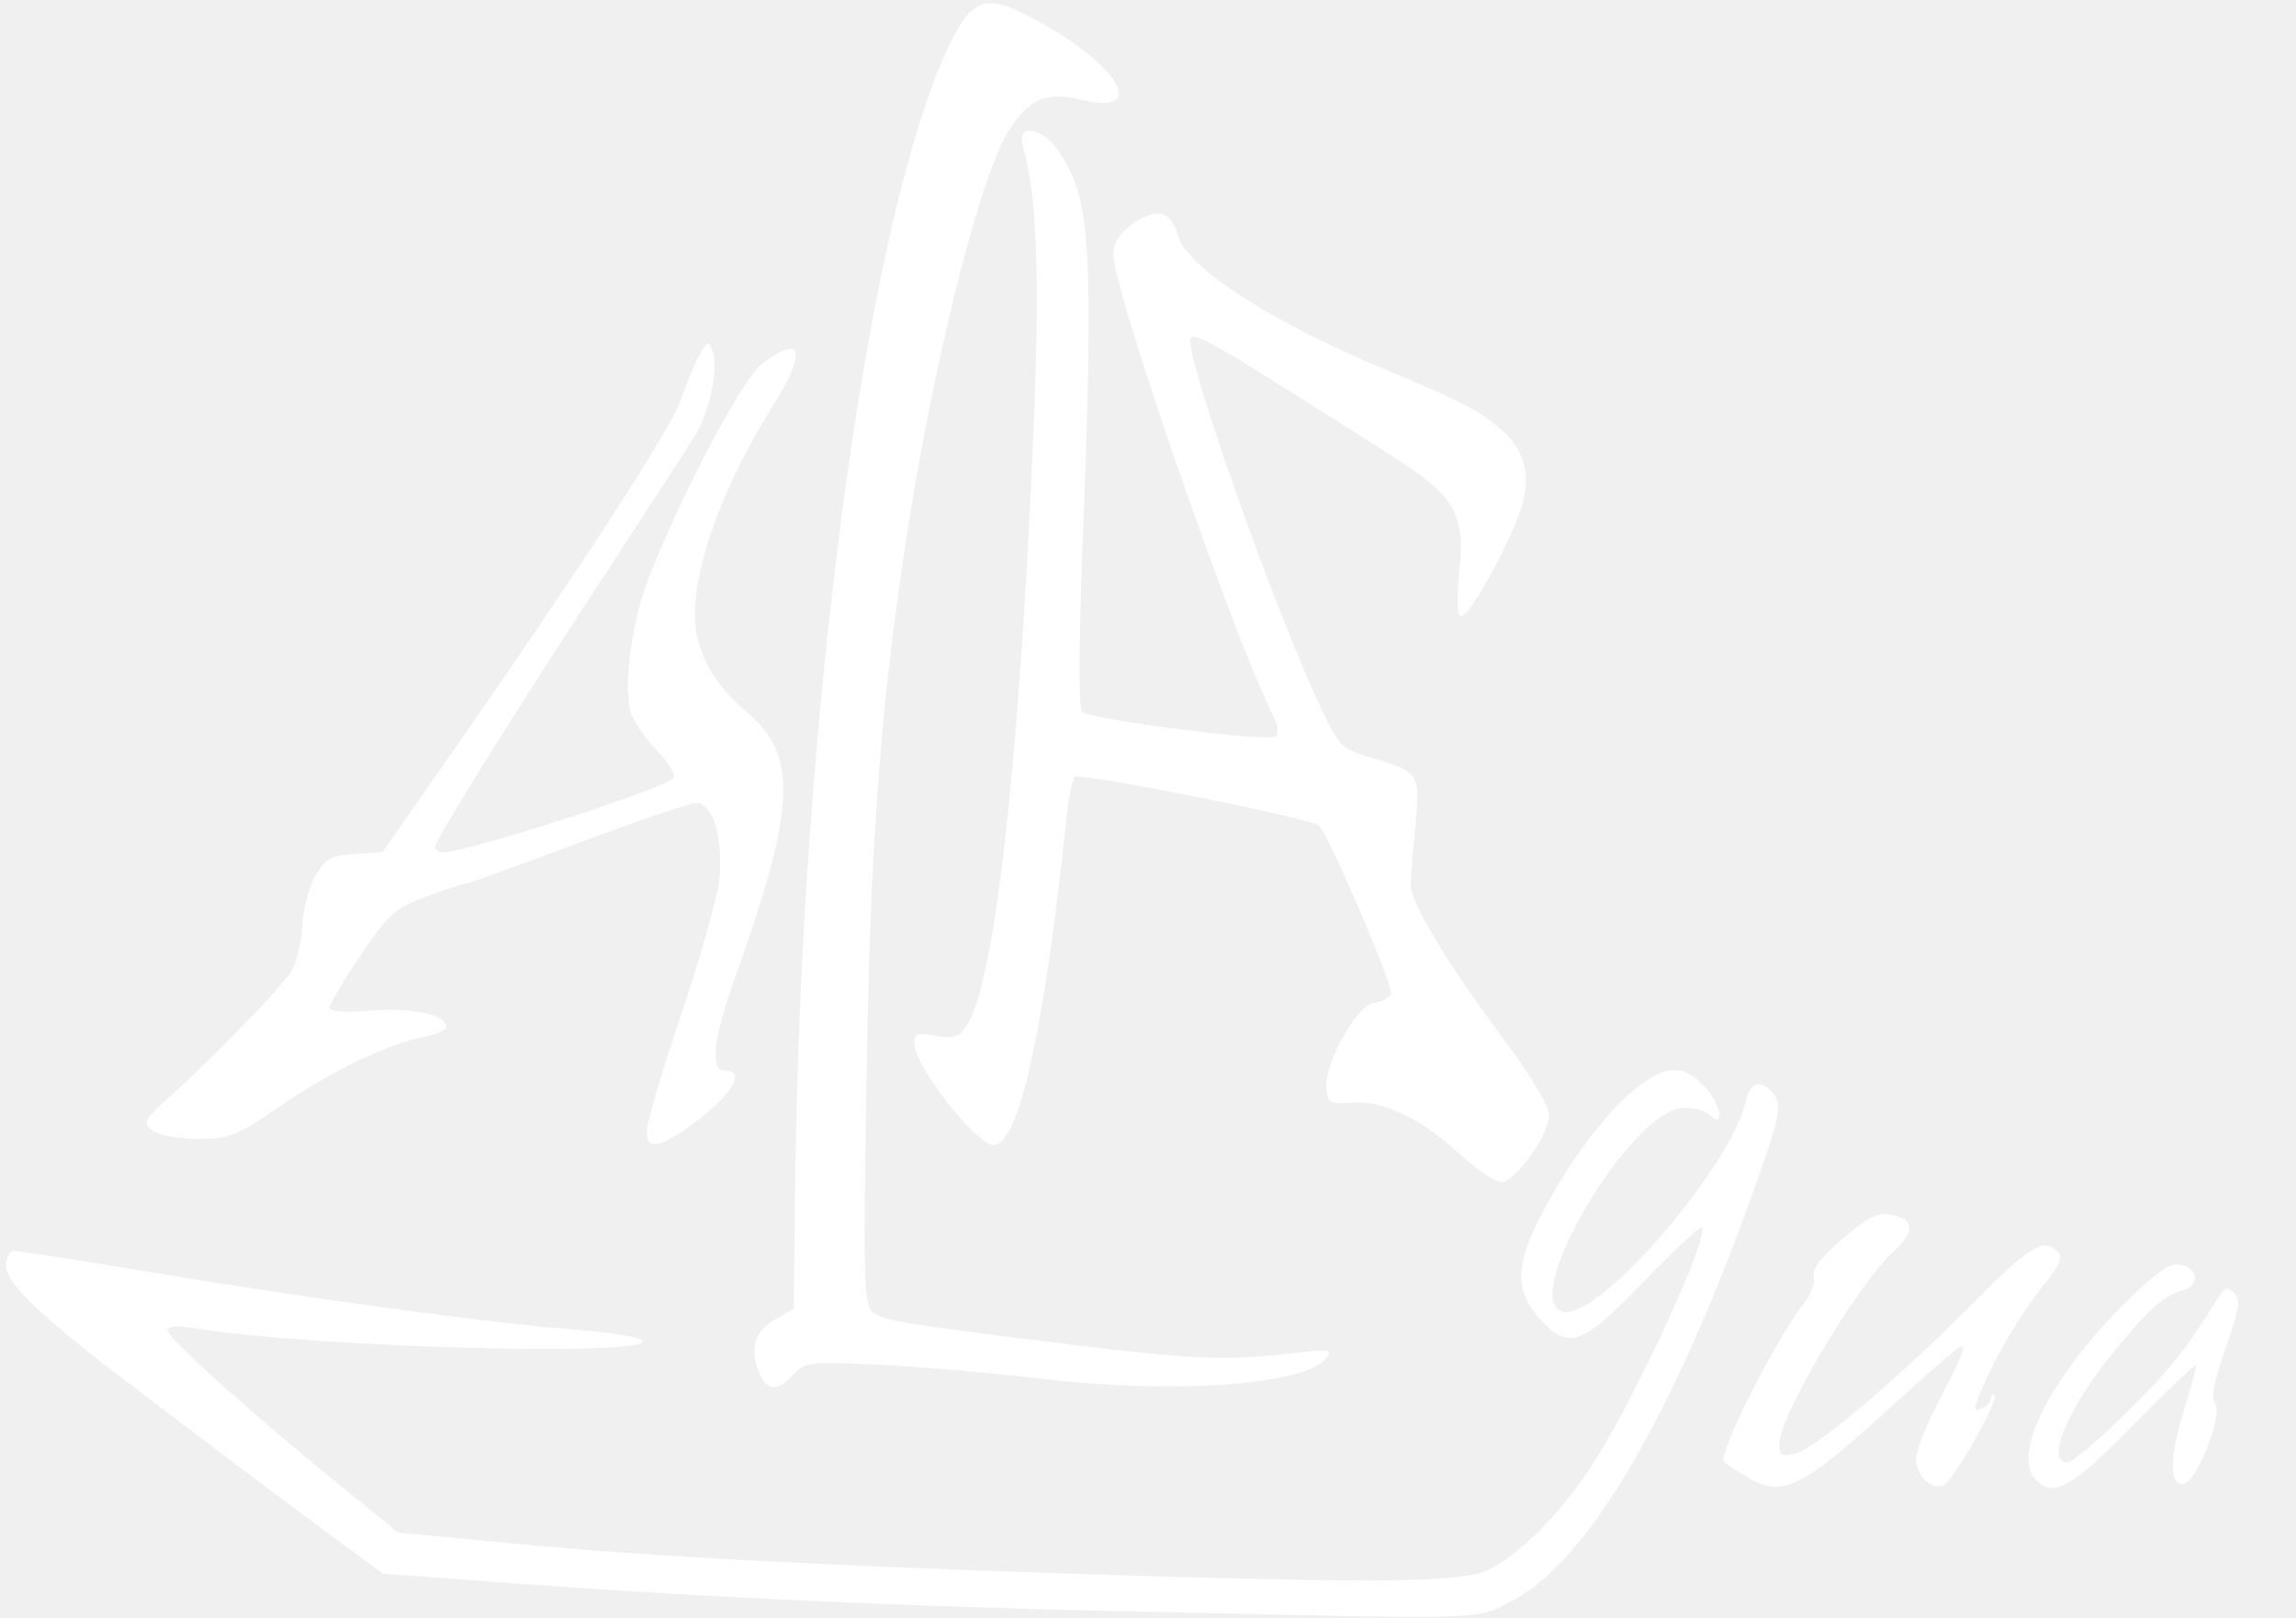
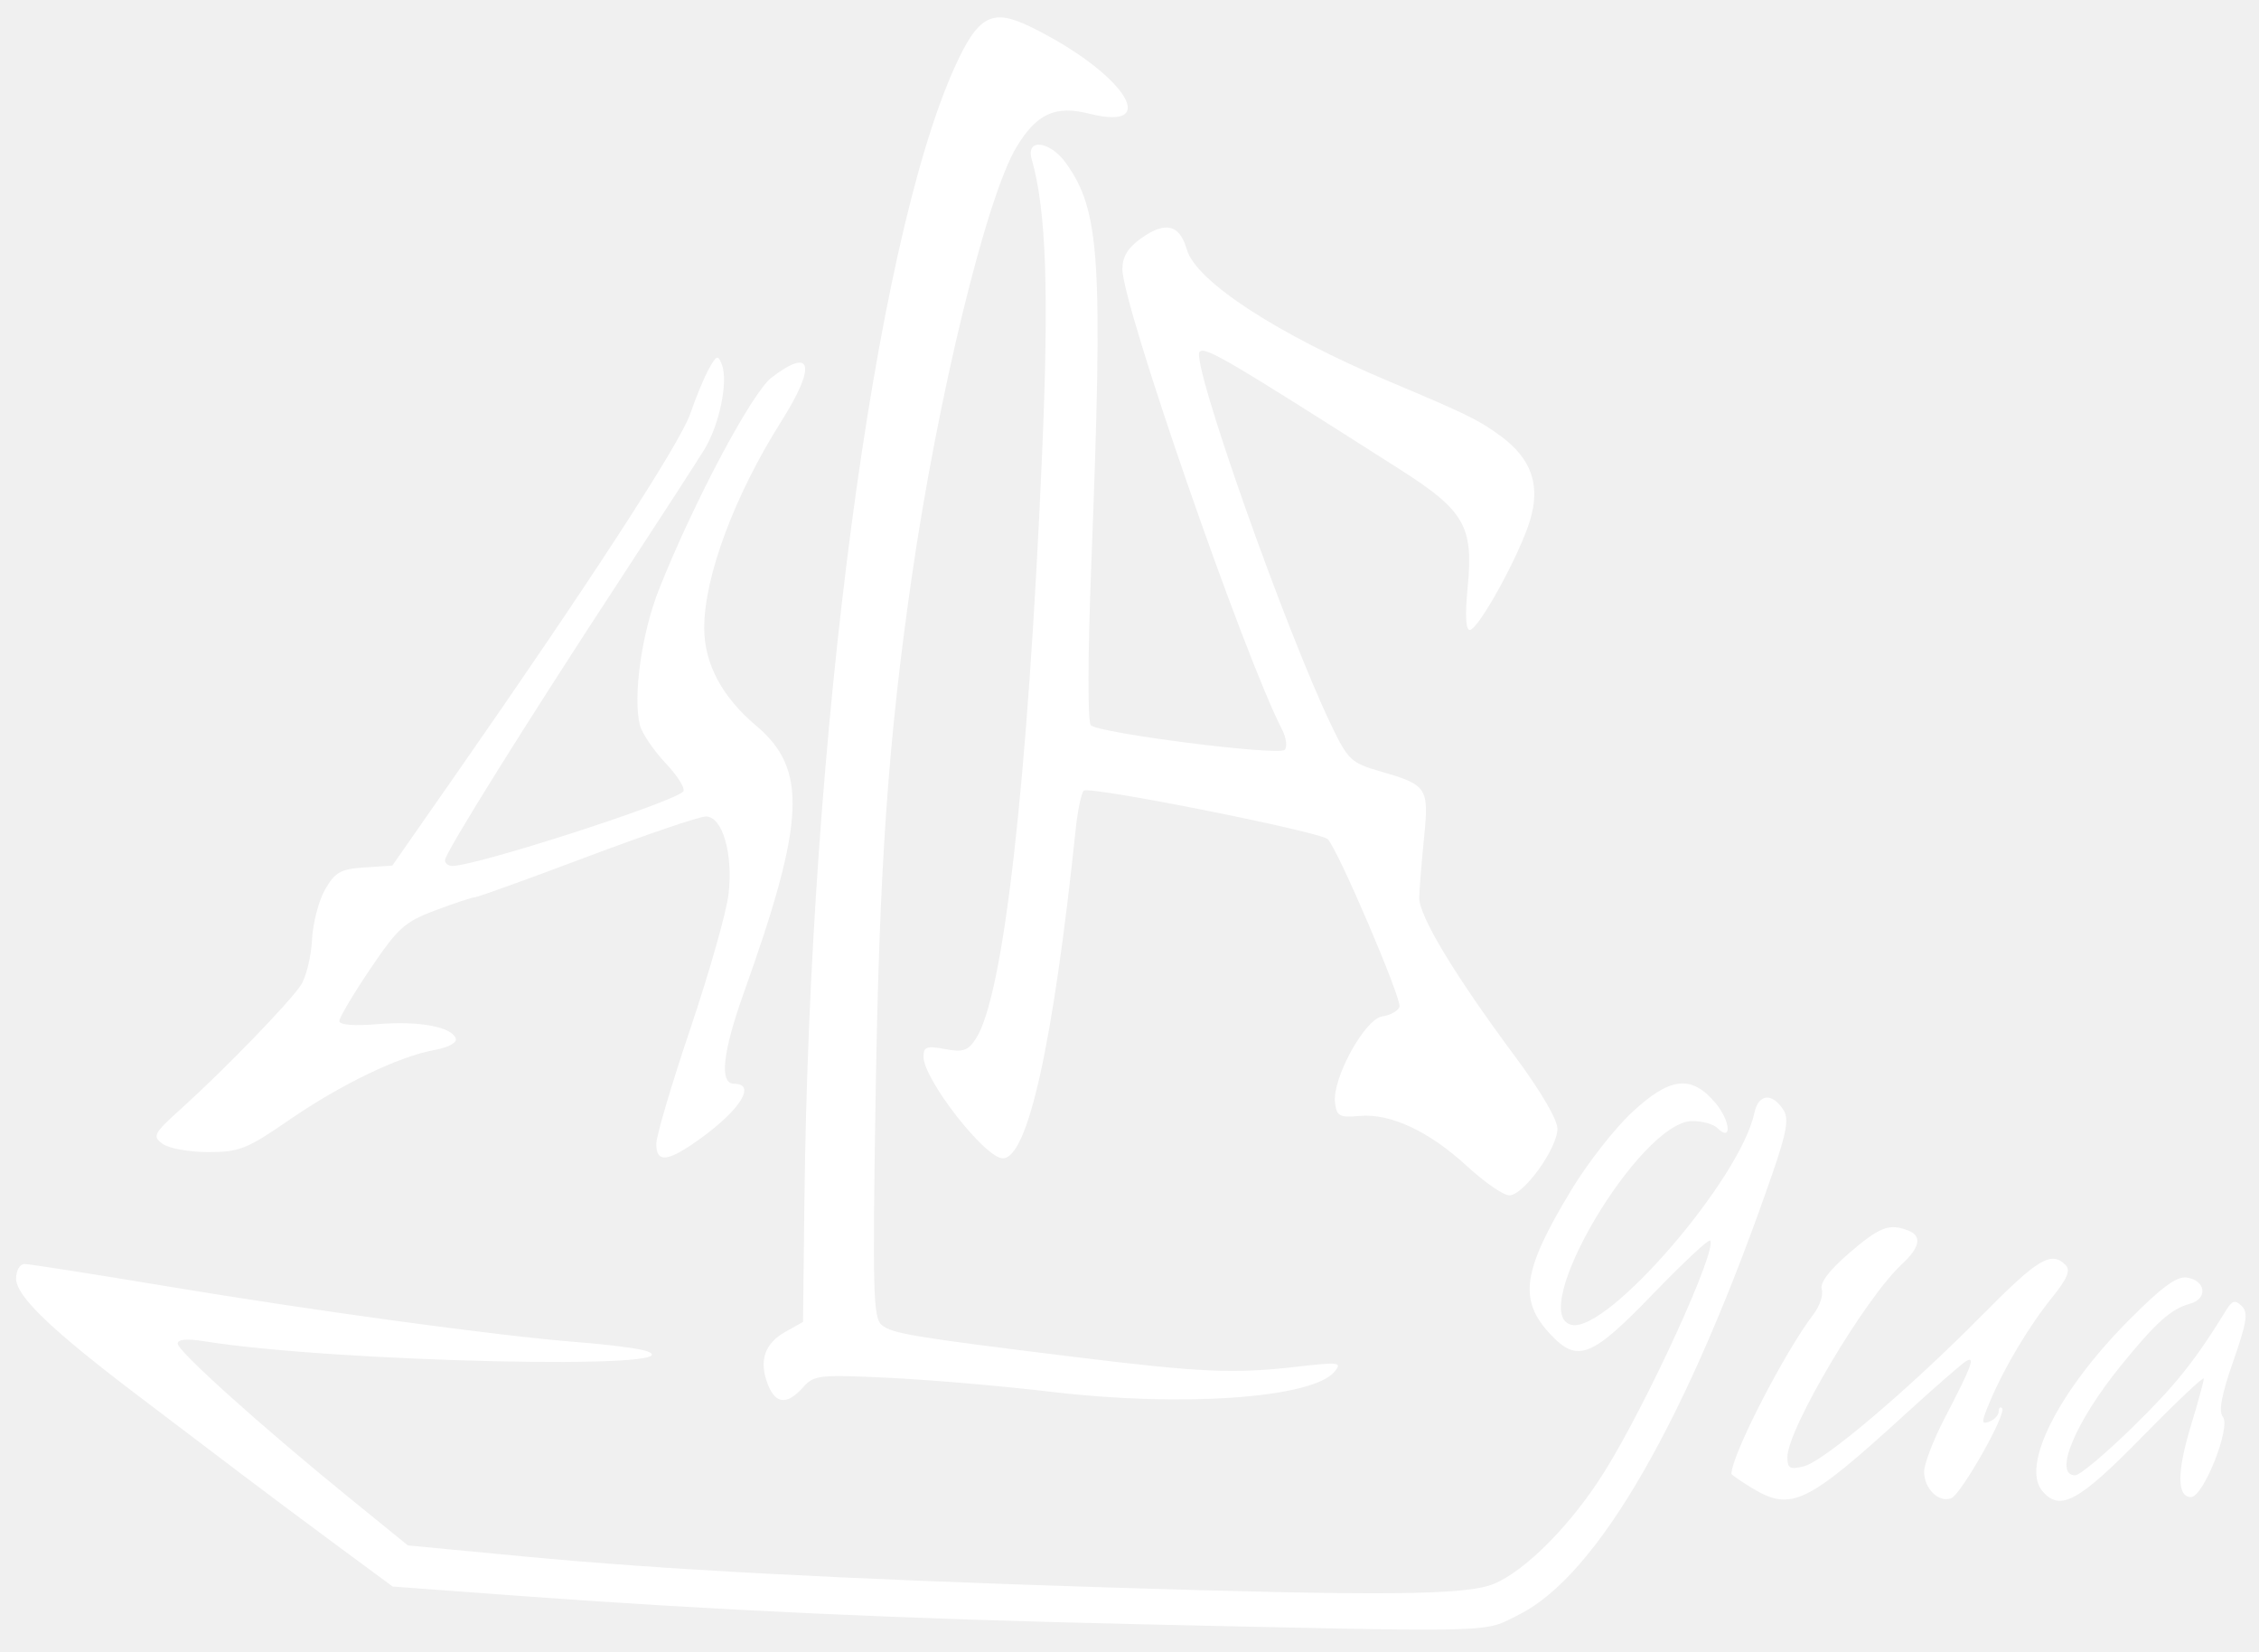
- <svg xmlns="http://www.w3.org/2000/svg" width="369" height="260" id="svg3003" version="1.1">
+ <svg xmlns="http://www.w3.org/2000/svg" width="275" height="201" id="svg3003" version="1.1">
  <defs id="defs3005" />
-   <g id="layer1" transform="translate(0,-792.3622)">
-     <path style="fill:#ffffff" d="m 180.953,1051.355 c -36.86,-0.819 -67.694,-2.232 -98.957,-4.535 l -20.457,-1.507 -9.043,-6.676 c -4.973,-3.672 -11.743,-8.728 -15.043,-11.235 -3.3,-2.507 -10.725,-8.137 -16.5,-12.509 -14.349,-10.865 -20,-16.272 -20,-19.137 0,-1.302 0.602,-2.334 1.361,-2.334 0.748,0 10.761,1.566 22.25,3.48 24.522,4.085 54.185,8.124 66.889,9.108 4.95,0.383 9.9,1.031 11,1.438 8.299,3.077 -50.38,1.762 -71.25,-1.598 -2.78,-0.448 -4.25,-0.314 -4.25,0.387 0,1.208 13.513,13.345 27.629,24.815 l 9.406,7.643 18.733,1.784 c 21.863,2.082 50.629,3.611 93.233,4.955 44.898,1.416 58.32,1.297 62.782,-0.559 5.13,-2.133 12.506,-9.606 17.748,-17.98 6.878,-10.988 18.305,-35.973 17.033,-37.244 -0.252,-0.252 -4.419,3.646 -9.261,8.663 -9.846,10.203 -12.101,11.072 -16.486,6.358 -5.149,-5.535 -4.44,-10.215 3.534,-23.345 2.537,-4.177 6.852,-9.69 9.589,-12.25 6.156,-5.758 9.616,-6.161 13.48,-1.57 2.461,2.925 2.697,6.43 0.269,4.002 -0.598,-0.598 -2.386,-1.087 -3.974,-1.087 -8.444,0 -26.919,31.245 -19.393,32.798 5.846,1.206 27.148,-23.529 29.362,-34.096 0.652,-3.112 2.896,-3.324 4.709,-0.446 0.862,1.369 0.482,3.568 -1.717,9.945 -13.683,39.676 -28.141,64.865 -40.873,71.209 -5.909,2.944 -2.064,2.85 -61.802,1.522 z m 99.25,-21.923 c -1.788,-1.09 -3.25,-2.101 -3.249,-2.246 0.006,-2.995 8.508,-19.537 13.195,-25.672 1.012,-1.324 1.611,-3.127 1.331,-4.007 -0.331,-1.043 1.208,-3.078 4.418,-5.843 4.889,-4.211 6.431,-4.803 9.473,-3.636 2.293,0.88 1.948,2.705 -1.033,5.469 -5.93,5.498 -18.385,26.502 -18.385,31.004 0,1.811 0.403,2.036 2.646,1.473 3.271,-0.821 16.885,-12.373 28.834,-24.465 8.825,-8.932 10.984,-10.224 13.268,-7.941 0.862,0.862 0.327,2.164 -2.158,5.25 -3.763,4.672 -7.763,11.377 -10.037,16.822 -1.364,3.268 -1.371,3.649 -0.052,3.143 0.825,-0.317 1.5,-1.053 1.5,-1.635 0,-0.583 0.246,-0.814 0.547,-0.513 0.805,0.805 -6.588,13.865 -8.198,14.483 -1.978,0.759 -4.349,-1.556 -4.349,-4.246 0,-1.268 1.486,-5.155 3.301,-8.638 4.349,-8.344 5.014,-10.118 3.437,-9.174 -0.681,0.408 -5.064,4.233 -9.739,8.501 -15.93,14.543 -18.415,15.735 -24.75,11.873 z m 46.743,0.481 c -3.395,-4.091 2.613,-15.987 13.776,-27.275 5.394,-5.455 7.842,-7.269 9.49,-7.034 3.062,0.437 3.445,3.41 0.542,4.204 -3.063,0.838 -5.458,2.975 -11.09,9.9 -7.399,9.097 -10.995,17.713 -7.394,17.713 0.724,0 4.886,-3.491 9.25,-7.759 6.902,-6.75 9.979,-10.602 15.081,-18.881 0.925,-1.501 1.4,-1.618 2.455,-0.606 1.074,1.03 0.828,2.627 -1.375,8.924 -1.875,5.36 -2.377,8.038 -1.665,8.896 1.355,1.632 -3.122,12.926 -5.123,12.926 -2.265,0 -2.271,-4.047 -0.016,-11.469 1.143,-3.763 2.078,-7.179 2.078,-7.591 0,-0.412 -4.475,3.82 -9.944,9.405 -10.218,10.435 -13.232,12.057 -16.063,8.647 z M 121.872,1012.711 c -1.424,-3.746 -0.484,-6.503 2.858,-8.381 l 2.834,-1.592 0.222,-19.408 c 0.86,-75.096 11.238,-153.595 24.096,-182.252 3.804,-8.479 6.05,-9.719 12.193,-6.736 14.895,7.234 21.566,17.045 9.529,14.014 -5.436,-1.369 -8.42,-0.008 -11.657,5.313 -4.852,7.978 -12.686,40.137 -16.915,69.434 -3.77,26.121 -5.186,46.413 -5.778,82.829 -0.518,31.855 -0.406,36.159 0.973,37.303 1.674,1.389 4.989,1.938 31.225,5.165 20.092,2.471 25.486,2.708 35.5,1.558 6.901,-0.793 7.391,-0.73 6.142,0.784 -3.523,4.269 -24.509,5.759 -45.642,3.241 -7.7,-0.918 -19.4,-1.927 -26,-2.244 -11.359,-0.545 -12.102,-0.462 -13.905,1.554 -2.568,2.871 -4.435,2.679 -5.675,-0.582 z m 112.58,-34.984 c -6.103,-5.635 -12.333,-8.56 -17.306,-8.126 -3.298,0.287 -3.724,0.054 -3.983,-2.178 -0.447,-3.87 4.808,-13.432 7.6,-13.828 1.271,-0.18 2.519,-0.868 2.772,-1.529 0.445,-1.159 -9.867,-25.279 -11.533,-26.978 -1.186,-1.209 -38.415,-8.615 -39.266,-7.811 -0.394,0.372 -0.975,3.145 -1.291,6.161 -3.629,34.609 -7.701,52.984 -11.741,52.984 -2.833,0 -12.752,-12.712 -12.752,-16.343 0,-1.601 0.511,-1.783 3.453,-1.231 2.9,0.544 3.695,0.278 4.966,-1.661 4.477,-6.833 8.375,-41.211 10.66,-94.015 1.133,-26.184 0.672,-39.299 -1.67,-47.499 -0.979,-3.428 2.962,-2.942 5.544,0.684 5.472,7.684 5.954,15.374 4.045,64.53 -0.572,14.734 -0.602,25.332 -0.072,25.861 1.289,1.289 30.188,4.961 31.186,3.963 0.46,-0.46 0.262,-1.95 -0.438,-3.312 -6.19,-12.037 -25.674,-68.221 -25.674,-74.036 0,-1.976 0.888,-3.437 3.006,-4.945 3.928,-2.797 6.205,-2.244 7.361,1.788 1.47,5.127 14.561,13.657 32.633,21.263 12.442,5.236 14.361,6.176 17.856,8.748 4.975,3.661 6.447,7.881 4.733,13.575 -1.675,5.566 -8.312,17.631 -9.699,17.631 -0.649,0 -0.77,-2.454 -0.336,-6.856 0.965,-9.79 -0.487,-12.332 -10.8,-18.91 -27.876,-17.78 -31.444,-19.877 -32.328,-18.993 -1.482,1.482 13.837,44.883 21.276,60.279 2.605,5.391 3.141,5.889 7.797,7.231 7.581,2.186 7.847,2.591 7.035,10.72 -0.386,3.866 -0.734,8.167 -0.773,9.559 -0.082,2.915 5.695,12.495 15.444,25.613 4.069,5.475 6.795,10.128 6.795,11.6 0,3.178 -5.494,10.769 -7.756,10.718 -0.959,-0.022 -3.994,-2.117 -6.744,-4.656 z m -130.5,-3.613 c 0,-1.27 2.477,-9.647 5.505,-18.616 3.028,-8.969 5.783,-18.67 6.122,-21.557 0.766,-6.517 -0.979,-12.519 -3.64,-12.519 -1.022,0 -9.635,2.925 -19.139,6.5 -9.504,3.575 -17.616,6.5 -18.026,6.5 -0.41,0 -3.249,0.936 -6.308,2.081 -4.998,1.87 -6.066,2.829 -10.538,9.455 -2.737,4.056 -4.976,7.827 -4.976,8.382 0,0.624 2.378,0.811 6.25,0.492 6.602,-0.544 11.867,0.44 12.499,2.338 0.217,0.65 -1.257,1.434 -3.435,1.828 -5.748,1.04 -15.04,5.516 -23.404,11.272 -6.796,4.677 -7.996,5.153 -13.007,5.153 -3.037,0 -6.338,-0.598 -7.337,-1.328 -1.686,-1.233 -1.467,-1.643 3.059,-5.723 6.844,-6.17 17.346,-17.005 19.183,-19.794 0.85,-1.289 1.657,-4.566 1.795,-7.282 0.137,-2.716 1.093,-6.386 2.123,-8.156 1.607,-2.761 2.508,-3.26 6.337,-3.514 l 4.463,-0.295 10.605,-15.205 c 21.009,-30.123 35.74,-52.799 37.325,-57.458 0.889,-2.611 2.242,-5.872 3.007,-7.247 1.241,-2.229 1.467,-2.307 2.086,-0.712 1.055,2.718 -0.378,9.694 -2.807,13.666 -1.193,1.95 -7.181,11.196 -13.306,20.546 -15.365,23.452 -28.436,44.385 -28.436,45.537 0,0.529 0.562,0.947 1.25,0.928 4.121,-0.114 35.022,-10.073 37.063,-11.945 0.447,-0.41 -0.8,-2.456 -2.772,-4.546 -1.971,-2.09 -3.851,-4.864 -4.177,-6.163 -1.149,-4.579 0.291,-14.84 3.063,-21.811 5.621,-14.142 14.954,-31.688 18.152,-34.127 6.519,-4.972 7.202,-1.908 1.565,7.019 -7.556,11.966 -12.429,25.016 -12.429,33.286 0,5.725 2.856,11.1 8.36,15.73 8.287,6.973 7.91,15.28 -1.946,42.839 -3.456,9.663 -4.017,14.752 -1.628,14.752 3.624,0 1.089,4.143 -5.4,8.825 -5.224,3.769 -7.1,3.998 -7.1,0.866 z" id="path3192" />
+   <g id="layer1" transform="translate(0,-851.3622)">
+     <path style="fill:#ffffff" d="m 138.148,1049.046 c -27.887,-0.62 -51.216,-1.689 -74.869,-3.431 l -15.478,-1.14 -6.842,-5.051 c -3.763,-2.778 -8.884,-6.603 -11.381,-8.5 -2.497,-1.897 -8.114,-6.156 -12.484,-9.464 -10.856,-8.22 -15.132,-12.311 -15.132,-14.479 0,-0.985 0.455,-1.766 1.03,-1.766 0.566,0 8.142,1.185 16.834,2.633 18.553,3.091 40.995,6.146 50.607,6.891 3.745,0.29 7.49,0.78 8.322,1.088 6.279,2.328 -38.117,1.333 -53.907,-1.209 -2.104,-0.339 -3.215,-0.237 -3.215,0.293 0,0.914 10.224,10.097 20.903,18.775 l 7.116,5.783 14.173,1.35 c 16.541,1.575 38.305,2.732 70.538,3.749 33.969,1.072 44.124,0.981 47.5,-0.423 3.881,-1.614 9.462,-7.267 13.428,-13.603 5.204,-8.313 13.849,-27.216 12.887,-28.178 -0.191,-0.191 -3.344,2.759 -7.006,6.554 -7.449,7.719 -9.155,8.377 -12.473,4.81 -3.895,-4.187 -3.359,-7.728 2.673,-17.663 1.919,-3.161 5.184,-7.331 7.255,-9.268 4.658,-4.357 7.275,-4.661 10.198,-1.188 1.862,2.213 2.041,4.865 0.204,3.028 -0.452,-0.452 -1.805,-0.822 -3.006,-0.822 -6.389,0 -20.366,23.64 -14.672,24.815 4.423,0.913 20.539,-17.802 22.215,-25.796 0.493,-2.355 2.191,-2.515 3.563,-0.337 0.652,1.035 0.365,2.699 -1.299,7.524 -10.352,30.018 -21.291,49.075 -30.924,53.876 -4.47,2.228 -1.562,2.156 -46.758,1.152 z m 75.091,-16.587 c -1.352,-0.825 -2.459,-1.589 -2.459,-1.7 0.005,-2.266 6.437,-14.782 9.983,-19.423 0.765,-1.002 1.219,-2.366 1.007,-3.032 -0.25,-0.789 0.914,-2.329 3.343,-4.421 3.699,-3.186 4.866,-3.634 7.167,-2.751 1.734,0.666 1.474,2.047 -0.782,4.138 -4.487,4.16 -13.91,20.051 -13.91,23.457 0,1.371 0.305,1.54 2.002,1.114 2.474,-0.621 12.775,-9.361 21.815,-18.51 6.677,-6.758 8.311,-7.735 10.038,-6.008 0.652,0.652 0.247,1.638 -1.633,3.972 -2.847,3.535 -5.873,8.607 -7.594,12.727 -1.032,2.472 -1.037,2.761 -0.04,2.378 0.624,-0.24 1.135,-0.796 1.135,-1.237 0,-0.441 0.186,-0.616 0.414,-0.388 0.609,0.609 -4.984,10.49 -6.202,10.957 -1.496,0.574 -3.29,-1.177 -3.29,-3.212 0,-0.959 1.124,-3.9 2.498,-6.536 3.291,-6.313 3.793,-7.655 2.601,-6.941 -0.515,0.309 -3.831,3.203 -7.368,6.432 -12.052,11.003 -13.933,11.905 -18.725,8.983 z m 35.365,0.364 c -2.569,-3.095 1.977,-12.095 10.422,-20.636 4.081,-4.127 5.933,-5.5 7.18,-5.322 2.317,0.331 2.606,2.58 0.41,3.181 -2.318,0.634 -4.13,2.251 -8.391,7.49 -5.598,6.883 -8.319,13.401 -5.594,13.401 0.547,0 3.697,-2.642 6.998,-5.87 5.222,-5.107 7.55,-8.021 11.41,-14.285 0.7,-1.135 1.059,-1.224 1.857,-0.458 0.813,0.78 0.627,1.988 -1.04,6.752 -1.419,4.056 -1.798,6.082 -1.26,6.73 1.025,1.235 -2.362,9.779 -3.876,9.779 -1.714,0 -1.718,-3.062 -0.012,-8.678 0.865,-2.847 1.572,-5.431 1.572,-5.743 0,-0.312 -3.386,2.89 -7.524,7.116 -7.731,7.895 -10.011,9.122 -12.153,6.542 z M 93.449,1019.808 c -1.078,-2.834 -0.366,-4.92 2.163,-6.341 l 2.144,-1.205 0.168,-14.684 c 0.651,-56.816 8.503,-116.208 18.23,-137.889 2.878,-6.415 4.577,-7.354 9.225,-5.096 11.269,5.473 16.317,12.896 7.209,10.603 -4.113,-1.036 -6.371,-0.006 -8.819,4.02 -3.671,6.036 -9.598,30.367 -12.798,52.533 -2.853,19.763 -3.924,35.115 -4.372,62.667 -0.392,24.101 -0.307,27.358 0.736,28.223 1.267,1.051 3.775,1.466 23.624,3.908 15.202,1.87 19.282,2.049 26.859,1.178 5.221,-0.6 5.592,-0.552 4.647,0.593 -2.665,3.23 -18.543,4.357 -34.532,2.452 -5.826,-0.694 -14.678,-1.458 -19.671,-1.698 -8.594,-0.412 -9.156,-0.349 -10.52,1.176 -1.943,2.172 -3.356,2.027 -4.294,-0.44 z M 178.625,993.339 c -4.618,-4.263 -9.331,-6.476 -13.094,-6.148 -2.495,0.217 -2.818,0.041 -3.013,-1.648 -0.339,-2.928 3.638,-10.162 5.75,-10.462 0.962,-0.136 1.906,-0.657 2.097,-1.157 0.336,-0.877 -7.465,-19.126 -8.726,-20.411 -0.897,-0.915 -29.064,-6.518 -29.708,-5.91 -0.298,0.282 -0.737,2.379 -0.977,4.661 -2.745,26.184 -5.826,40.087 -8.883,40.087 -2.144,0 -9.648,-9.618 -9.648,-12.365 0,-1.211 0.387,-1.349 2.612,-0.932 2.194,0.412 2.796,0.21 3.757,-1.257 3.387,-5.169 6.336,-31.18 8.065,-71.13 0.857,-19.811 0.509,-29.733 -1.263,-35.937 -0.741,-2.594 2.241,-2.226 4.194,0.517 4.14,5.814 4.505,11.632 3.06,48.823 -0.433,11.147 -0.455,19.166 -0.055,19.566 0.976,0.976 22.84,3.754 23.595,2.998 0.348,-0.348 0.199,-1.475 -0.331,-2.506 -4.684,-9.107 -19.424,-51.615 -19.424,-56.014 0,-1.495 0.672,-2.6 2.274,-3.741 2.972,-2.116 4.694,-1.698 5.569,1.352 1.113,3.879 11.017,10.333 24.69,16.087 9.413,3.962 10.865,4.673 13.51,6.619 3.764,2.769 4.878,5.963 3.581,10.27 -1.267,4.211 -6.289,13.339 -7.338,13.339 -0.491,0 -0.582,-1.857 -0.254,-5.187 0.73,-7.407 -0.369,-9.33 -8.171,-14.307 -21.091,-13.452 -23.79,-15.038 -24.459,-14.37 -1.121,1.121 10.469,33.958 16.097,45.606 1.971,4.079 2.377,4.455 5.899,5.471 5.736,1.654 5.937,1.96 5.322,8.111 -0.292,2.925 -0.556,6.179 -0.585,7.232 -0.062,2.206 4.309,9.454 11.684,19.378 3.079,4.142 5.141,7.663 5.141,8.776 0,2.404 -4.157,8.148 -5.868,8.109 -0.726,-0.017 -3.022,-1.602 -5.102,-3.522 z m -98.734,-2.734 c 0,-0.961 1.874,-7.299 4.165,-14.084 2.291,-6.786 4.375,-14.125 4.632,-16.31 0.58,-4.931 -0.741,-9.471 -2.754,-9.471 -0.773,0 -7.289,2.213 -14.48,4.918 -7.191,2.705 -13.328,4.918 -13.638,4.918 -0.311,0 -2.458,0.708 -4.772,1.574 -3.781,1.415 -4.59,2.14 -7.973,7.153 -2.071,3.068 -3.765,5.922 -3.765,6.341 0,0.472 1.799,0.614 4.729,0.372 4.995,-0.412 8.978,0.333 9.457,1.769 0.164,0.492 -0.951,1.085 -2.599,1.383 -4.349,0.787 -11.379,4.173 -17.707,8.528 -5.142,3.539 -6.049,3.898 -9.841,3.898 -2.297,0 -4.795,-0.452 -5.551,-1.005 -1.275,-0.933 -1.11,-1.243 2.314,-4.33 5.178,-4.668 13.123,-12.866 14.514,-14.976 0.643,-0.975 1.254,-3.455 1.358,-5.509 0.104,-2.055 0.827,-4.831 1.606,-6.171 1.216,-2.089 1.897,-2.467 4.794,-2.658 l 3.377,-0.223 8.023,-11.504 c 15.895,-22.791 27.04,-39.947 28.24,-43.472 0.672,-1.975 1.696,-4.443 2.275,-5.483 0.939,-1.687 1.11,-1.745 1.578,-0.538 0.798,2.056 -0.286,7.334 -2.124,10.339 -0.902,1.476 -5.433,8.471 -10.067,15.545 -11.625,17.744 -21.514,33.581 -21.514,34.453 0,0.401 0.426,0.717 0.946,0.702 3.118,-0.086 26.497,-7.621 28.041,-9.038 0.338,-0.31 -0.606,-1.858 -2.097,-3.439 -1.492,-1.581 -2.914,-3.68 -3.161,-4.663 -0.87,-3.464 0.22,-11.227 2.317,-16.502 4.253,-10.699 11.314,-23.974 13.733,-25.82 4.932,-3.762 5.449,-1.444 1.184,5.31 -5.717,9.053 -9.403,18.927 -9.403,25.184 0,4.331 2.161,8.398 6.325,11.901 6.27,5.276 5.985,11.56 -1.472,32.412 -2.614,7.311 -3.039,11.161 -1.232,11.161 2.742,0 0.824,3.135 -4.086,6.677 -3.952,2.852 -5.372,3.025 -5.372,0.655 z" id="path3192" />
  </g>
</svg>
